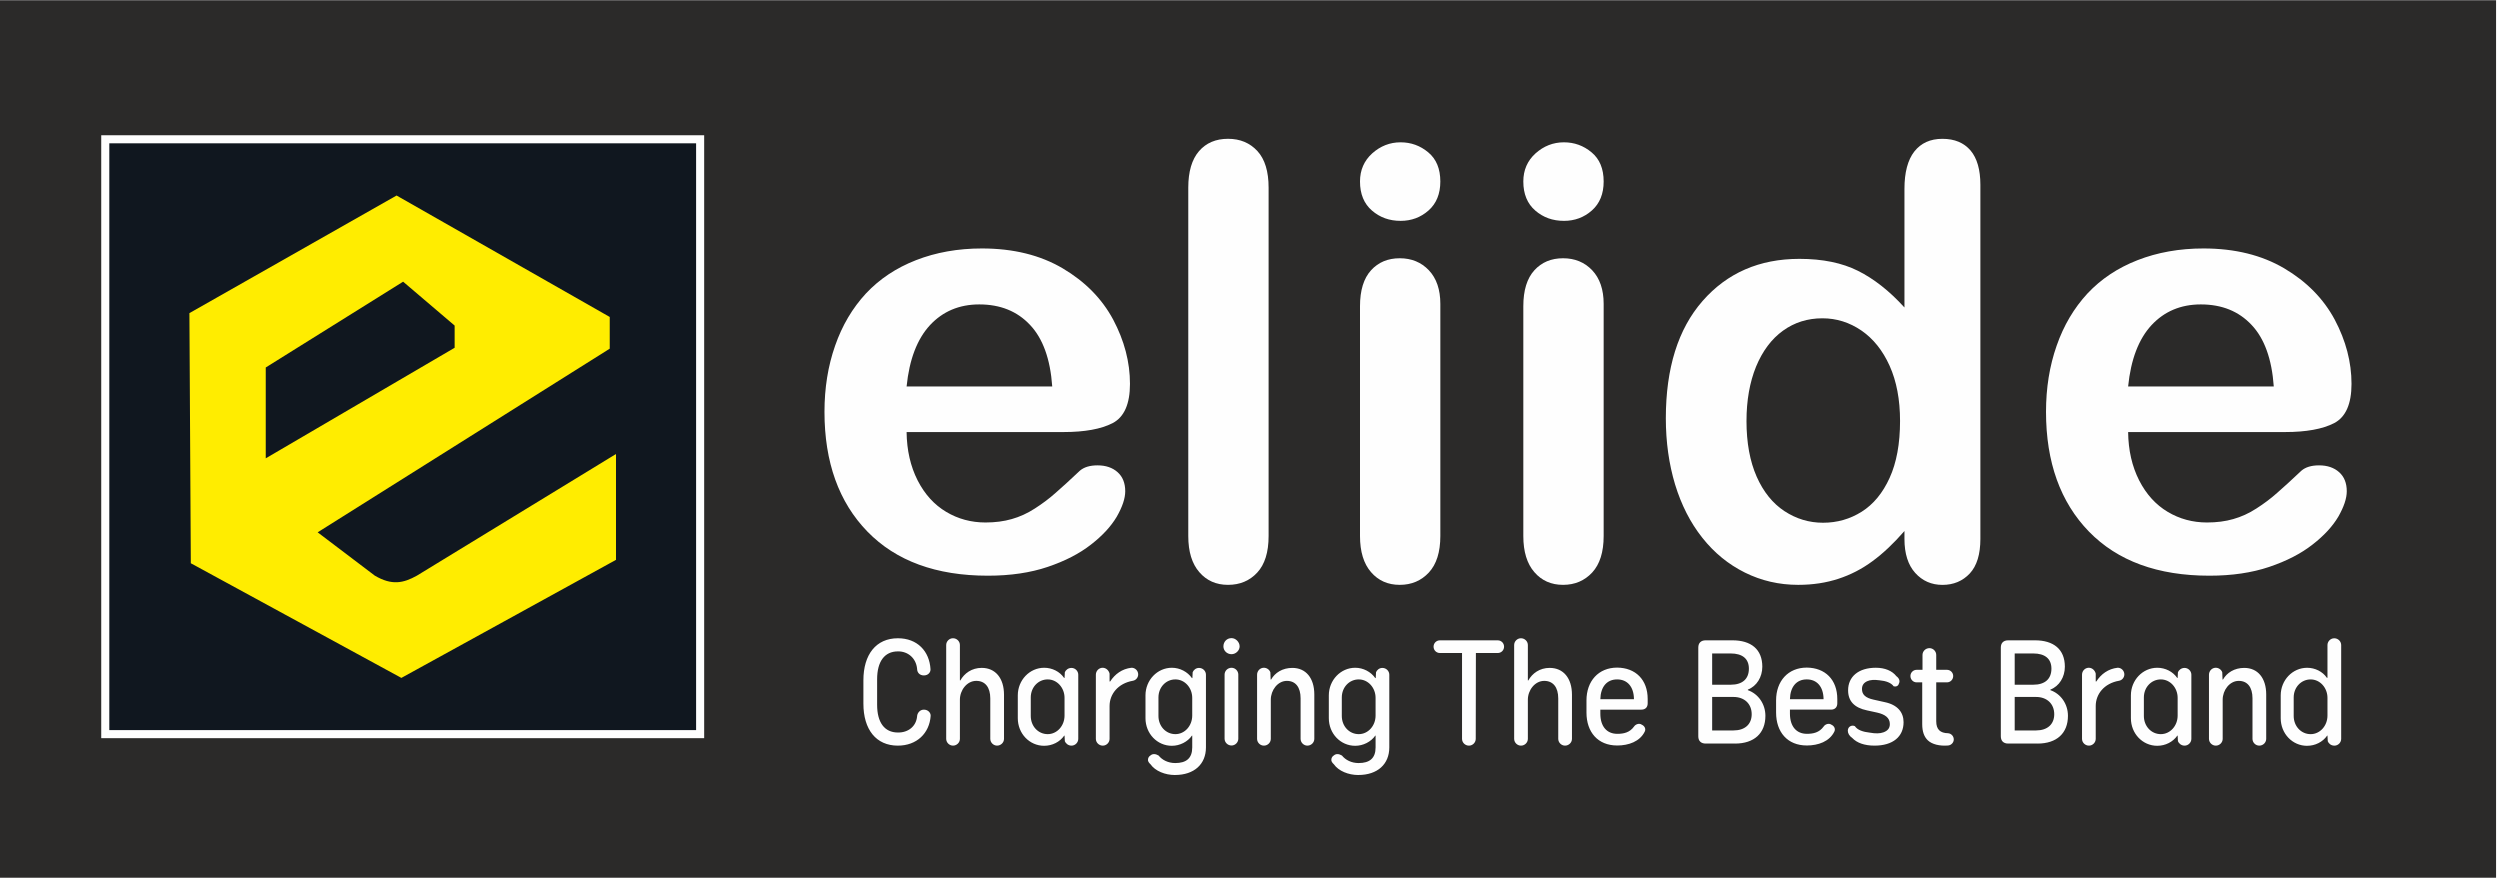
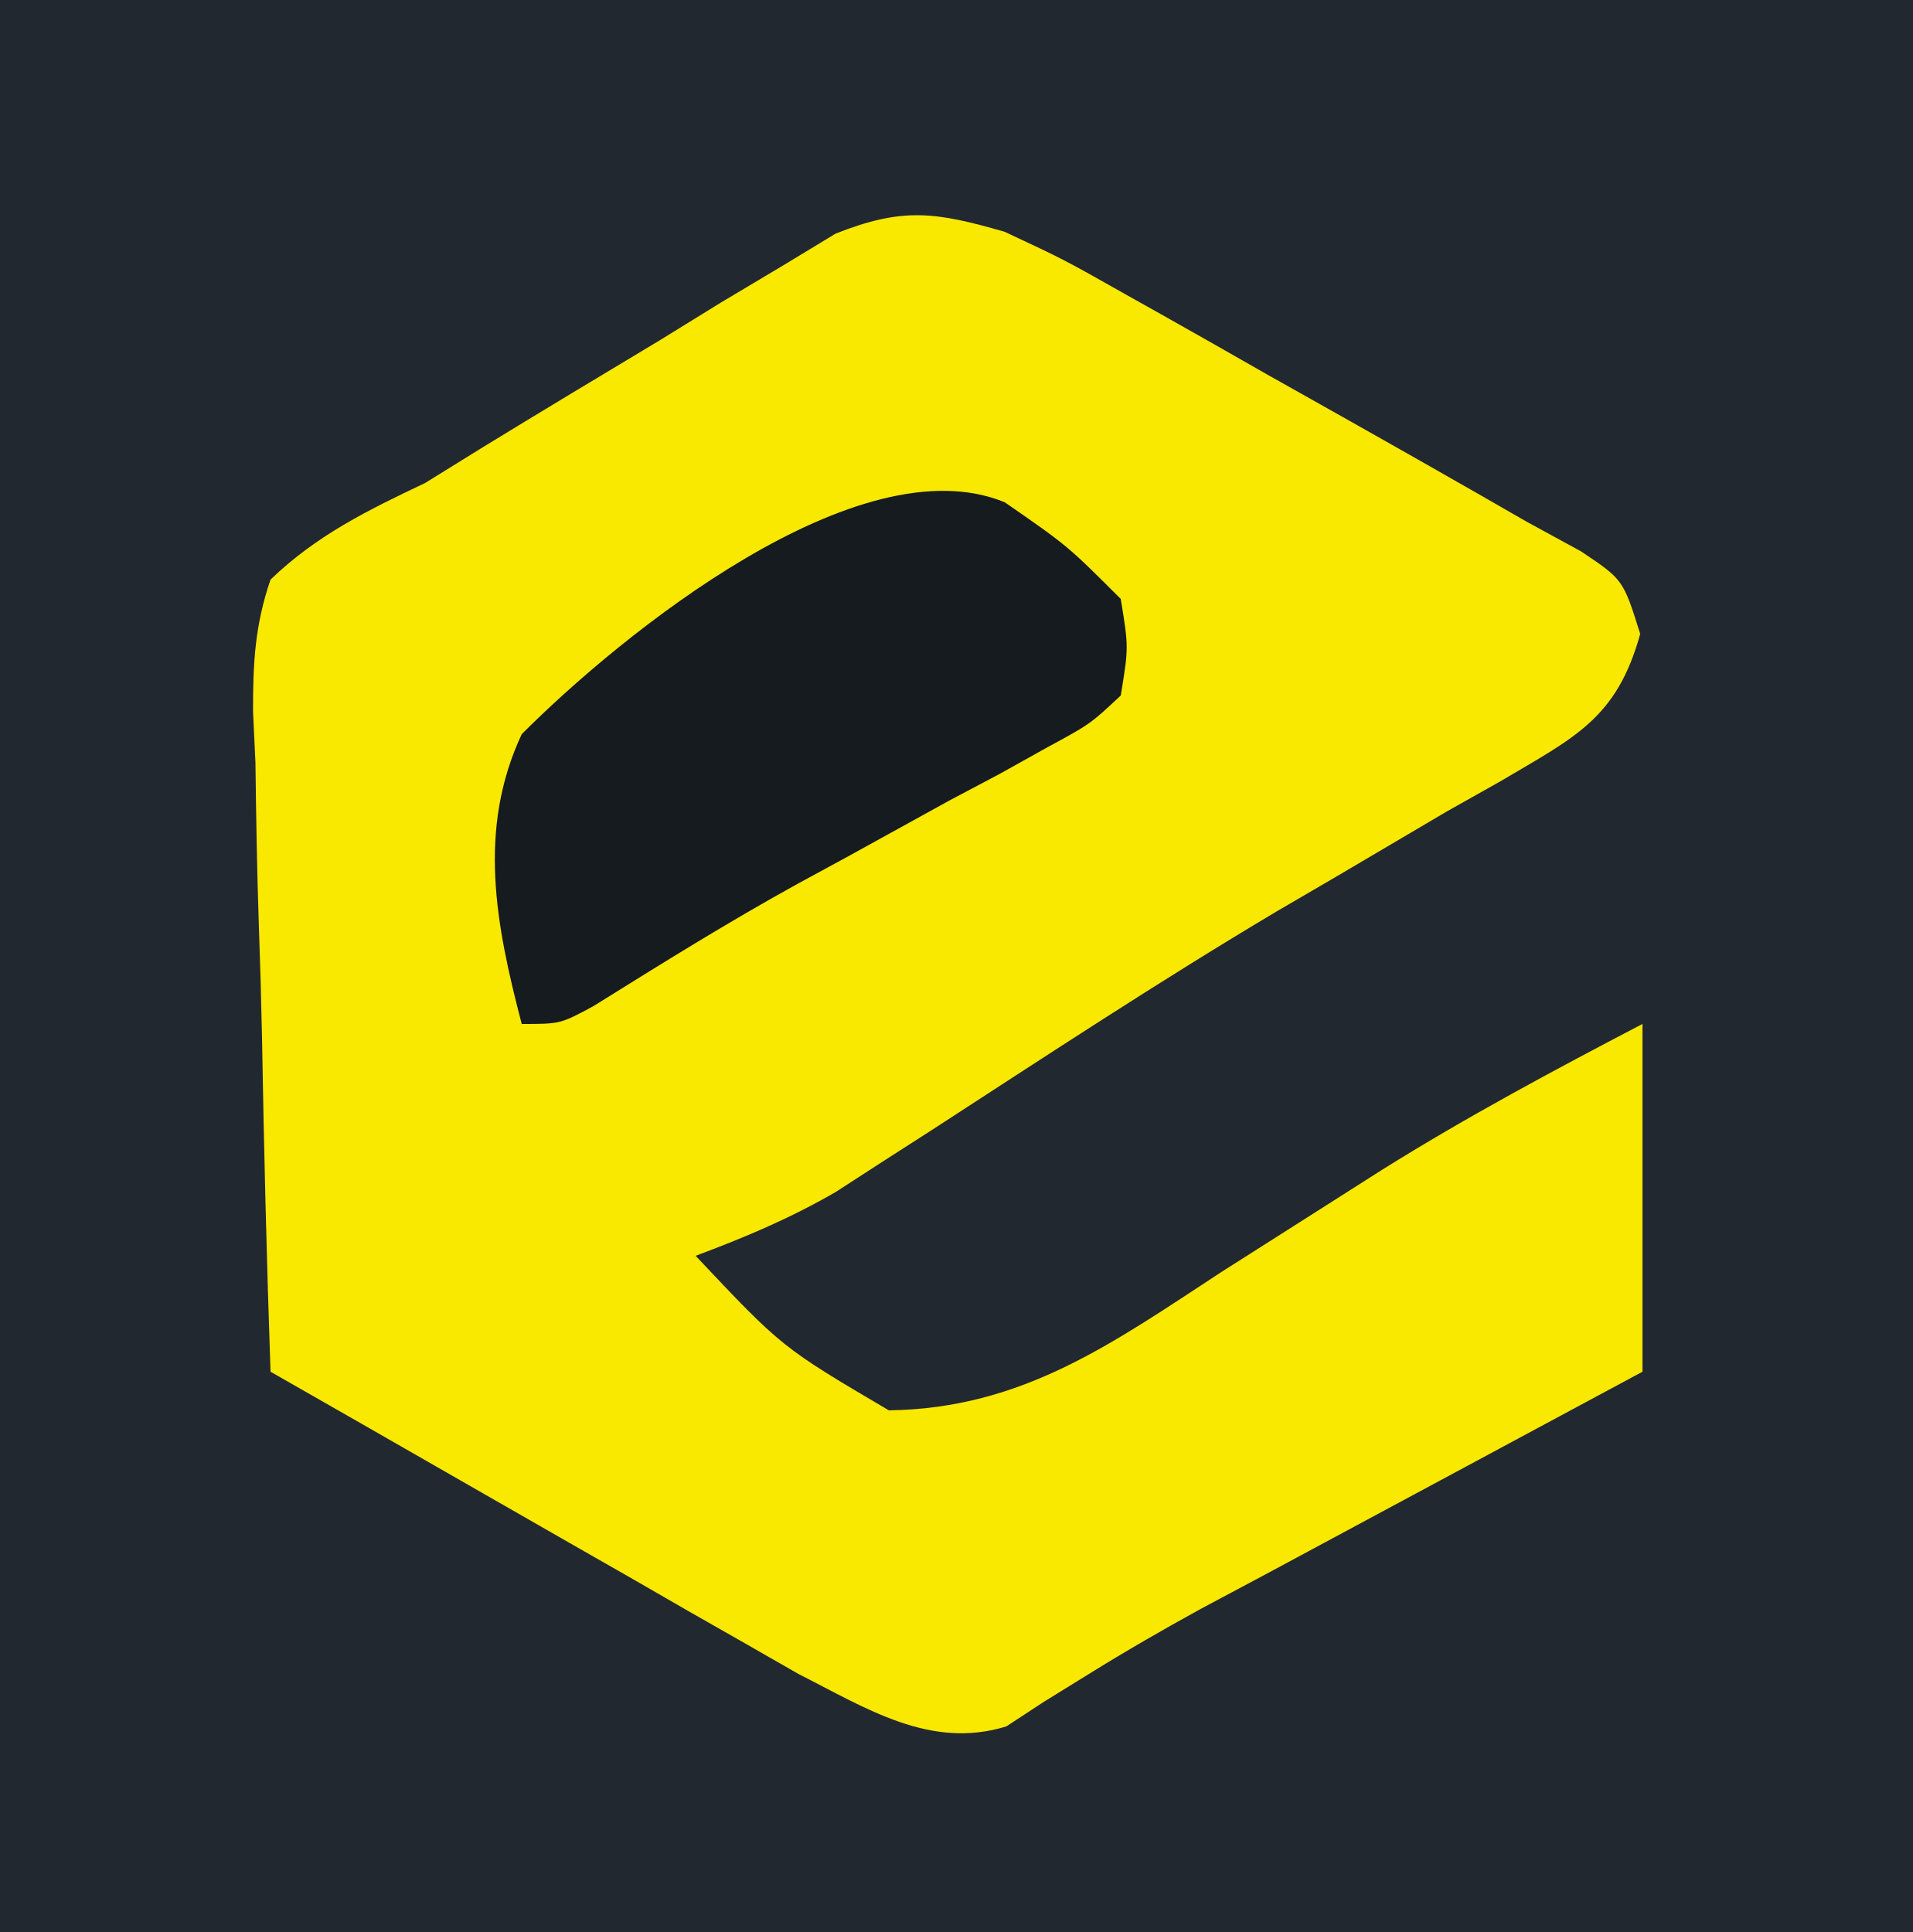
- <svg xmlns="http://www.w3.org/2000/svg" xml:space="preserve" width="2.151in" height="0.755in" version="1.1" style="shape-rendering:geometricPrecision; text-rendering:geometricPrecision; image-rendering:optimizeQuality; fill-rule:evenodd; clip-rule:evenodd" viewBox="0 0 2150.57 755.26">
-   <defs>
-     <style type="text/css">
-    
-     .str0 {stroke:#FEFEFE;stroke-width:6.94;stroke-miterlimit:2.613}
-     .fil0 {fill:#2B2A29}
-     .fil3 {fill:#FFED00}
-     .fil1 {fill:#10171F}
-     .fil2 {fill:#FEFEFE;fill-rule:nonzero}
-    
-   </style>
-   </defs>
-   <g id="Layer_x0020_1">
-     <rect class="fil0" x="-2.81" y="0.2" width="2150.58" height="755.26" />
-     <polygon class="fil1 str0" points="90.02,119.88 602.02,119.88 602.02,631.87 90.02,631.87 " />
-     <path class="fil2" d="M1379.68 261.52l0 199.83c0,13.82 -3.3,24.28 -9.86,31.4 -6.57,7.06 -14.94,10.63 -25.06,10.63 -10.22,0 -18.43,-3.63 -24.72,-10.93 -6.32,-7.25 -9.51,-17.61 -9.51,-31.09l0 -197.8c0,-13.71 3.19,-23.98 9.51,-30.93 6.29,-6.92 14.5,-10.35 24.72,-10.35 10.11,0 18.49,3.43 25.06,10.35 6.57,6.95 9.86,16.62 9.86,28.9zm-34.23 -71.43c-9.61,0 -17.8,-2.93 -24.64,-8.87 -6.84,-5.91 -10.28,-14.26 -10.28,-25.02 0,-9.81 3.54,-17.89 10.52,-24.2 7.01,-6.26 15.14,-9.51 24.4,-9.51 8.98,0 16.92,2.86 23.85,8.66 6.92,5.74 10.38,14.09 10.38,25.06 0,10.63 -3.38,18.92 -10.11,24.91 -6.76,5.99 -14.78,8.98 -24.12,8.98z" />
-     <path class="fil2" d="M1022.16 461.35l0 -299.86c0,-13.81 3.1,-24.28 9.23,-31.39 6.16,-7.09 14.45,-10.63 25,-10.63 10.44,0 18.82,3.54 25.3,10.58 6.4,7 9.61,17.47 9.61,31.45l0 299.86c0,13.98 -3.3,24.45 -9.78,31.45 -6.48,7 -14.86,10.57 -25.14,10.57 -10.22,0 -18.43,-3.63 -24.72,-10.93 -6.31,-7.25 -9.5,-17.61 -9.5,-31.09z" />
-     <path class="fil2" d="M1638.57 463.88l0 -6.84c-9.23,10.63 -18.41,19.29 -27.47,25.93 -8.98,6.65 -18.84,11.76 -29.39,15.19 -10.55,3.46 -22.03,5.22 -34.59,5.22 -16.48,0 -31.78,-3.57 -45.88,-10.57 -14.09,-7 -26.37,-16.95 -36.65,-29.97 -10.3,-12.96 -18.07,-28.3 -23.43,-45.82 -5.28,-17.56 -7.97,-36.57 -7.97,-56.98 0,-43.19 10.55,-76.92 31.65,-101.01 21.1,-24.12 48.93,-36.23 83.32,-36.23 19.97,0 36.76,3.46 50.41,10.3 13.65,6.81 27.06,17.28 40,31.54l0 -102.11c0,-14.15 2.86,-24.89 8.49,-32.11 5.72,-7.28 13.74,-10.93 24.2,-10.93 10.47,0 18.49,3.38 24.2,10.03 5.61,6.65 8.46,16.54 8.46,29.5l0 304.89c0,13.13 -3.02,23.07 -9.06,29.61 -6.15,6.59 -14.01,9.89 -23.6,9.89 -9.43,0 -17.28,-3.46 -23.43,-10.3 -6.13,-6.81 -9.26,-16.54 -9.26,-29.2zm-135.96 -101.56c0,18.7 2.94,34.72 8.74,47.88 5.8,13.13 13.82,23.08 23.93,29.72 10.13,6.65 21.18,10 33.21,10 12.09,0 23.24,-3.16 33.27,-9.48 10.03,-6.32 18.07,-15.99 24.04,-29.12 5.96,-13.07 8.98,-29.39 8.98,-49.01 0,-18.35 -3.02,-34.23 -8.98,-47.47 -5.96,-13.24 -14.09,-23.35 -24.29,-30.36 -10.22,-7 -21.45,-10.52 -33.54,-10.52 -12.72,0 -24.04,3.52 -33.98,10.69 -9.94,7.17 -17.64,17.59 -23.16,30.94 -5.44,13.4 -8.21,29.01 -8.21,46.73z" />
-     <path class="fil2" d="M914.91 371.87l-135.19 0c0.19,15.74 3.38,29.56 9.5,41.62 6.15,12.01 14.37,20.99 24.56,27.06 10.19,6.1 21.54,9.15 33.79,9.15 8.3,0 15.82,-0.96 22.67,-2.94 6.81,-1.92 13.49,-4.94 19.86,-9.09 6.48,-4.15 12.36,-8.55 17.72,-13.32 5.46,-4.73 12.47,-11.13 21.1,-19.28 3.54,-3 8.57,-4.54 15.13,-4.54 7.09,0 12.89,1.95 17.28,5.88 4.31,3.85 6.57,9.29 6.57,16.4 0,6.21 -2.5,13.55 -7.33,21.98 -4.94,8.3 -12.28,16.29 -22.22,23.98 -9.86,7.72 -22.2,14.09 -37.17,19.15 -14.94,5.06 -32.14,7.58 -51.51,7.58 -44.42,0 -79.01,-12.64 -103.65,-37.94 -24.64,-25.36 -36.98,-59.75 -36.98,-103.13 0,-20.41 3.02,-39.42 9.15,-56.87 6.05,-17.44 14.95,-32.42 26.54,-44.97 11.68,-12.44 26.02,-22.01 43.13,-28.68 17.04,-6.65 35.96,-10.06 56.7,-10.06 27.06,0 50.22,5.74 69.51,17.11 19.37,11.46 33.79,26.13 43.48,44.17 9.59,18.11 14.43,36.51 14.43,55.27 0,17.33 -5,28.6 -14.94,33.79 -9.94,5.11 -24.04,7.67 -42.11,7.67zm-135.19 -39.23l125.35 0c-1.65,-23.6 -8.05,-41.32 -19.12,-53 -11.04,-11.76 -25.57,-17.63 -43.65,-17.63 -17.28,0 -31.37,5.99 -42.41,17.8 -11.07,11.95 -17.83,29.56 -20.17,52.83z" />
-     <path class="fil2" d="M1239.11 261.52l0 199.83c0,13.82 -3.3,24.28 -9.86,31.4 -6.57,7.06 -14.94,10.63 -25.06,10.63 -10.22,0 -18.43,-3.63 -24.72,-10.93 -6.32,-7.25 -9.51,-17.61 -9.51,-31.09l0 -197.8c0,-13.71 3.19,-23.98 9.51,-30.93 6.29,-6.92 14.5,-10.35 24.72,-10.35 10.11,0 18.49,3.43 25.06,10.35 6.57,6.95 9.86,16.62 9.86,28.9zm-34.23 -71.43c-9.61,0 -17.8,-2.93 -24.64,-8.87 -6.84,-5.91 -10.28,-14.26 -10.28,-25.02 0,-9.81 3.55,-17.89 10.52,-24.2 7.01,-6.26 15.14,-9.51 24.39,-9.51 8.99,0 16.93,2.86 23.85,8.66 6.92,5.74 10.38,14.09 10.38,25.06 0,10.63 -3.38,18.92 -10.11,24.91 -6.76,5.99 -14.78,8.98 -24.12,8.98z" />
-     <path class="fil2" d="M1966.28 371.87l-135.19 0c0.19,15.74 3.38,29.56 9.5,41.62 6.15,12.01 14.37,20.99 24.56,27.06 10.19,6.1 21.54,9.15 33.79,9.15 8.3,0 15.83,-0.96 22.67,-2.94 6.81,-1.92 13.49,-4.94 19.86,-9.09 6.49,-4.15 12.37,-8.55 17.72,-13.32 5.46,-4.73 12.47,-11.13 21.09,-19.28 3.54,-3 8.57,-4.54 15.14,-4.54 7.09,0 12.89,1.95 17.28,5.88 4.31,3.85 6.57,9.29 6.57,16.4 0,6.21 -2.5,13.55 -7.33,21.98 -4.94,8.3 -12.28,16.29 -22.22,23.98 -9.86,7.72 -22.2,14.09 -37.17,19.15 -14.94,5.06 -32.14,7.58 -51.51,7.58 -44.42,0 -79.01,-12.64 -103.65,-37.94 -24.64,-25.36 -36.98,-59.75 -36.98,-103.13 0,-20.41 3.02,-39.42 9.15,-56.87 6.05,-17.44 14.95,-32.42 26.54,-44.97 11.68,-12.44 26.02,-22.01 43.13,-28.68 17.03,-6.65 35.96,-10.06 56.7,-10.06 27.06,0 50.22,5.74 69.51,17.11 19.37,11.46 33.79,26.13 43.48,44.17 9.59,18.11 14.43,36.51 14.43,55.27 0,17.33 -5,28.6 -14.95,33.79 -9.94,5.11 -24.04,7.67 -42.11,7.67zm-135.19 -39.23l125.35 0c-1.65,-23.6 -8.05,-41.32 -19.12,-53 -11.04,-11.76 -25.57,-17.63 -43.65,-17.63 -17.28,0 -31.38,5.99 -42.42,17.8 -11.07,11.95 -17.83,29.56 -20.17,52.83z" />
-     <path class="fil2" d="M772.24 641.76c16.13,0 27.17,-10.54 28.19,-25.64 0.13,-2.67 -2.28,-5.33 -5.84,-5.33 -3.55,0 -5.71,3.05 -5.83,5.72 -0.76,8.63 -7.62,14.09 -16.51,13.96 -11.55,0 -17.9,-8.63 -17.9,-23.87l0 -21.96c0,-15.23 6.35,-23.99 17.9,-23.99 8.51,-0.13 15.62,5.71 16.51,14.98 0,3.17 2.15,5.71 5.83,5.71 3.68,0 5.84,-2.66 5.71,-5.33 -0.89,-15.62 -11.42,-26.66 -28.06,-26.66 -18.79,0 -29.7,13.96 -29.7,36.18l0 20.06c0,22.34 10.92,36.18 29.7,36.18zm47.4 0c3.3,0 5.96,-2.67 5.96,-5.84l0 -33.77c0,-8 5.96,-16.13 14.09,-16.13 7.61,0 12.06,5.46 12.06,15.11l0 34.78c0,3.17 2.67,5.84 5.84,5.84 3.3,0 5.97,-2.67 5.97,-5.84l0 -37.96c0,-14.22 -7.37,-23.11 -19.17,-23.11 -8.63,0 -14.98,4.7 -18.41,10.8l-0.38 0 0 -30.47c0,-3.17 -2.67,-5.84 -5.96,-5.84 -3.17,0 -5.84,2.67 -5.84,5.84l0 80.74c0,3.17 2.67,5.84 5.84,5.84zm78.5 0.13c6.98,0 13.46,-3.3 17.27,-8.76l0.26 0 0.25 4.83c0.64,1.65 2.67,3.81 5.71,3.81 3.18,0 5.84,-2.67 5.84,-5.84l0 -55.22c0,-3.18 -2.67,-5.84 -5.84,-5.84 -2.92,0 -4.95,1.91 -5.71,3.68l-0.25 4.95 -0.38 0c-3.69,-5.46 -10.28,-8.76 -17.14,-8.76 -12.57,0 -22.72,10.67 -22.72,23.74l0 19.68c0,13.2 10.03,23.74 22.72,23.74zm3.05 -10.02c-8.26,0 -14.6,-6.86 -14.6,-15.62l0 -16c0,-8.63 6.35,-15.48 14.6,-15.48 8,0 14.47,7.11 14.47,15.87l0 15.23c0,8.89 -6.48,16 -14.47,16zm47.4 9.9c3.17,0 5.83,-2.67 5.83,-5.84l0 -28.31c0,-9.91 6.98,-19.43 20.19,-21.71 2.54,-0.5 4.44,-2.79 4.44,-5.46 0,-3.17 -2.67,-5.84 -5.84,-5.71 -8,0.89 -14.22,5.46 -18.28,11.8l-0.51 0 0 -6.72c-0.63,-2.8 -3.04,-5.08 -5.96,-5.08 -3.18,0 -5.84,2.67 -5.84,5.97l0 55.22c0,3.17 2.67,5.84 5.97,5.84zm62.12 25.26c16.63,0 26.66,-9.39 26.66,-23.74l0 -62.58c0,-3.18 -2.67,-5.84 -5.96,-5.84 -2.8,0 -4.7,1.91 -5.46,3.68l-0.26 5.08 -0.38 0c-3.81,-5.46 -10.41,-8.89 -17.26,-8.89 -12.56,0 -22.72,10.67 -22.72,23.74l0 19.68c0,13.2 10.03,23.74 22.72,23.74 6.85,0 13.59,-3.43 17.26,-8.76l0.26 0 0 10.16c0,9.27 -5.08,13.46 -14.6,13.46 -6.22,0 -11.3,-2.67 -14.35,-6.47 -2.41,-1.4 -4.95,-1.91 -7.11,0 -1.27,0.76 -2.16,2.28 -2.04,4.06 0.13,1.14 0.89,2.28 2.16,3.43 4.06,5.84 12.57,9.27 21.07,9.27zm0.38 -35.16c-8.25,0 -14.6,-6.86 -14.6,-15.62l0 -16c0,-8.63 6.35,-15.48 14.6,-15.48 8,0 14.47,7.11 14.47,15.87l0 15.23c0,8.89 -6.48,16 -14.47,16zm48.29 -68.81c3.68,0 6.98,-3.17 6.98,-6.72 0,-3.68 -3.3,-7.11 -6.98,-7.11 -4.06,0 -6.98,3.17 -6.98,7.11 0,3.68 3.05,6.72 6.98,6.72zm0 78.59c3.17,0 5.84,-2.67 5.84,-5.84l0 -55.22c0,-3.18 -2.67,-5.84 -5.84,-5.84 -3.3,0 -5.97,2.67 -5.97,5.84l0 55.22c0,3.17 2.67,5.84 5.97,5.84zm27.85 0.12c3.3,0 5.96,-2.67 5.96,-5.84l0 -33.77c0,-8 5.84,-16.13 13.84,-16.13 7.49,0 11.8,5.46 11.8,14.98l0 34.91c0,3.17 2.67,5.84 5.84,5.84 3.3,0 5.97,-2.67 5.97,-5.84l0 -38.21c0,-14.09 -7.24,-22.85 -18.92,-22.85 -8.5,0 -14.98,4.19 -18.28,10.03l-0.38 0 -0.25 -6.22c-0.76,-2.28 -3.05,-3.94 -5.59,-3.94 -3.3,0 -5.84,2.79 -5.84,5.97l0 55.22c0,3.17 2.67,5.84 5.84,5.84zm81.29 25.26c16.63,0 26.66,-9.39 26.66,-23.74l0 -62.58c0,-3.18 -2.66,-5.84 -5.96,-5.84 -2.79,0 -4.7,1.91 -5.46,3.68l-0.26 5.08 -0.38 0c-3.81,-5.46 -10.41,-8.89 -17.27,-8.89 -12.56,0 -22.72,10.67 -22.72,23.74l0 19.68c0,13.2 10.03,23.74 22.72,23.74 6.86,0 13.59,-3.43 17.27,-8.76l0.26 0 0 10.16c0,9.27 -5.08,13.46 -14.6,13.46 -6.22,0 -11.3,-2.67 -14.35,-6.47 -2.41,-1.4 -4.95,-1.91 -7.11,0 -1.27,0.76 -2.16,2.28 -2.03,4.06 0.13,1.14 0.89,2.28 2.16,3.43 4.06,5.84 12.57,9.27 21.07,9.27zm0.38 -35.16c-8.26,0 -14.6,-6.86 -14.6,-15.62l0 -16c0,-8.63 6.34,-15.48 14.6,-15.48 8,0 14.47,7.11 14.47,15.87l0 15.23c0,8.89 -6.48,16 -14.47,16zm94.85 9.9c3.17,0 5.83,-2.67 5.83,-5.84l0.13 -73.88 18.79 0c3.05,0 5.46,-2.41 5.46,-5.46 0,-3.05 -2.41,-5.46 -5.46,-5.46l-49.76 0c-3.05,0 -5.46,2.41 -5.46,5.46 0,3.05 2.41,5.46 5.46,5.46l19.04 0 0 73.88c0,3.17 2.66,5.84 5.97,5.84zm44.73 0c3.3,0 5.96,-2.67 5.96,-5.84l0 -33.77c0,-8 5.97,-16.13 14.09,-16.13 7.61,0 12.06,5.46 12.06,15.11l0 34.78c0,3.17 2.67,5.84 5.84,5.84 3.3,0 5.97,-2.67 5.97,-5.84l0 -37.96c0,-14.22 -7.37,-23.11 -19.17,-23.11 -8.63,0 -14.98,4.7 -18.41,10.8l-0.38 0 0 -30.47c0,-3.17 -2.66,-5.84 -5.96,-5.84 -3.17,0 -5.84,2.67 -5.84,5.84l0 80.74c0,3.17 2.67,5.84 5.84,5.84zm82.81 -0.12c9.91,0 19.55,-3.43 23.74,-11.94 1.15,-2.28 0,-4.82 -2.54,-5.97 -2.29,-1.65 -5.46,-0.25 -6.6,1.52 -3.81,5.33 -9.14,6.35 -14.47,6.35 -9.02,0 -14.6,-6.35 -14.6,-17.39l0 -3.43 35.29 0c3.43,0 5.46,-2.03 5.46,-5.46l0 -3.68c0,-16.63 -10.41,-26.91 -26.28,-27.04 -16.12,0 -26.4,11.68 -26.4,28.18l0 10.54c0,16.76 9.78,28.31 26.4,28.31zm-14.47 -39.87c0.26,-10.79 5.71,-17.01 14.47,-17.01 8.76,0 14.35,6.22 14.47,17.01l-28.94 0zm115.92 38.21c16.51,0 26.15,-8.89 26.15,-23.87 0,-10.41 -6.34,-19.04 -15.1,-22.09l0 -0.51c7.61,-2.92 12.44,-10.79 12.44,-19.68 0,-14.98 -9.65,-22.72 -25.77,-22.72l-22.98 0c-4.07,0 -6.35,2.28 -6.35,6.22l0 76.42c0,3.93 2.28,6.22 6.35,6.22l25.26 0zm-19.68 -77.56l16 0c9.91,0 15.62,4.44 15.62,13.07 0,8.89 -5.59,13.83 -15.62,13.83l-16 0 0 -26.91zm0 37.44l18.41 0c9.4,0 15.62,5.97 15.62,14.85 0,8.76 -5.97,13.96 -15.62,13.96l-18.41 0 0 -28.82zm81.42 41.77c9.91,0 19.55,-3.43 23.74,-11.94 1.15,-2.28 0,-4.82 -2.54,-5.97 -2.28,-1.65 -5.46,-0.25 -6.6,1.52 -3.81,5.33 -9.14,6.35 -14.47,6.35 -9.02,0 -14.6,-6.35 -14.6,-17.39l0 -3.43 35.3 0c3.43,0 5.46,-2.03 5.46,-5.46l0 -3.68c0,-16.63 -10.41,-26.91 -26.28,-27.04 -16.12,0 -26.4,11.68 -26.4,28.18l0 10.54c0,16.76 9.78,28.31 26.4,28.31zm-14.47 -39.87c0.26,-10.79 5.72,-17.01 14.47,-17.01 8.76,0 14.35,6.22 14.47,17.01l-28.94 0zm72.79 39.99c15.87,0 25.01,-7.74 25.01,-20.18 0,-8.51 -5.2,-14.98 -16.25,-17.26l-9.65 -2.16c-6.85,-1.52 -9.9,-4.31 -9.9,-9.14 0,-3.3 1.65,-5.46 4.57,-6.73 2.41,-1.14 6.09,-1.39 10.54,-0.76 5.58,0.51 10.03,2.16 12.19,5.2 2.16,0.51 3.94,-0.37 4.44,-2.28 1.14,-2.04 0.51,-4.57 -2.16,-6.48 -3.56,-4.57 -9.78,-7.24 -17.65,-7.24 -14.85,0 -23.87,7.62 -23.87,19.43 0,9.27 5.33,14.98 16.25,17.26l8.76 1.91c6.73,1.52 10.92,4.44 10.92,9.9 0,3.69 -2.03,5.84 -5.59,7.11 -2.79,1.02 -6.73,1.15 -11.55,0.26 -5.96,-0.63 -10.79,-2.29 -12.95,-5.59 -2.54,-1.27 -6.09,0.25 -6.09,3.93 0,2.29 1.39,4.57 3.81,6.22 4.06,4.31 10.66,6.6 19.17,6.6zm68.22 -5.33c0,-2.8 -2.16,-5.07 -4.82,-5.33 -6.85,-0.13 -10.28,-3.18 -10.28,-10.41l0 -33.39 9.27 0c2.92,0 5.33,-2.41 5.33,-5.46 0,-2.92 -2.41,-5.33 -5.33,-5.33l-9.27 0 0 -12.82c0,-3.17 -2.67,-5.84 -5.84,-5.84 -3.3,0 -5.97,2.67 -5.97,5.84l0 12.82 -5.07 0c-2.92,0 -5.33,2.41 -5.33,5.33 0,3.05 2.41,5.46 5.33,5.46l4.82 0 0 35.93c0,6.48 1.65,10.92 4.82,13.96 3.56,3.43 10.16,5.08 17.52,4.45 2.66,-0.26 4.82,-2.54 4.82,-5.21zm72.12 3.56c16.5,0 26.15,-8.89 26.15,-23.87 0,-10.41 -6.34,-19.04 -15.1,-22.09l0 -0.51c7.61,-2.92 12.44,-10.79 12.44,-19.68 0,-14.98 -9.65,-22.72 -25.78,-22.72l-22.98 0c-4.06,0 -6.35,2.28 -6.35,6.22l0 76.42c0,3.93 2.28,6.22 6.35,6.22l25.26 0zm-19.68 -77.56l16 0c9.91,0 15.61,4.44 15.61,13.07 0,8.89 -5.58,13.83 -15.61,13.83l-16 0 0 -26.91zm0 37.44l18.41 0c9.4,0 15.62,5.97 15.62,14.85 0,8.76 -5.97,13.96 -15.62,13.96l-18.41 0 0 -28.82zm63.91 41.89c3.17,0 5.83,-2.67 5.83,-5.84l0 -28.31c0,-9.91 6.98,-19.43 20.19,-21.71 2.54,-0.5 4.44,-2.79 4.44,-5.46 0,-3.17 -2.67,-5.84 -5.84,-5.71 -8,0.89 -14.22,5.46 -18.28,11.8l-0.51 0 0 -6.72c-0.63,-2.8 -3.04,-5.08 -5.96,-5.08 -3.18,0 -5.84,2.67 -5.84,5.97l0 55.22c0,3.17 2.67,5.84 5.97,5.84zm58.82 0.13c6.98,0 13.46,-3.3 17.26,-8.76l0.26 0 0.25 4.83c0.64,1.65 2.67,3.81 5.71,3.81 3.17,0 5.84,-2.67 5.84,-5.84l0 -55.22c0,-3.18 -2.67,-5.84 -5.84,-5.84 -2.92,0 -4.95,1.91 -5.71,3.68l-0.25 4.95 -0.38 0c-3.68,-5.46 -10.28,-8.76 -17.14,-8.76 -12.57,0 -22.72,10.67 -22.72,23.74l0 19.68c0,13.2 10.03,23.74 22.72,23.74zm3.05 -10.02c-8.25,0 -14.6,-6.86 -14.6,-15.62l0 -16c0,-8.63 6.35,-15.48 14.6,-15.48 8,0 14.47,7.11 14.47,15.87l0 15.23c0,8.89 -6.47,16 -14.47,16zm47.27 9.9c3.3,0 5.96,-2.67 5.96,-5.84l0 -33.77c0,-8 5.84,-16.13 13.84,-16.13 7.49,0 11.81,5.46 11.81,14.98l0 34.91c0,3.17 2.67,5.84 5.84,5.84 3.3,0 5.97,-2.67 5.97,-5.84l0 -38.21c0,-14.09 -7.24,-22.85 -18.92,-22.85 -8.5,0 -14.98,4.19 -18.28,10.03l-0.38 0 -0.25 -6.22c-0.76,-2.28 -3.05,-3.94 -5.59,-3.94 -3.3,0 -5.84,2.79 -5.84,5.97l0 55.22c0,3.17 2.67,5.84 5.84,5.84zm78.63 0.13c6.98,0 13.46,-3.3 17.26,-8.76l0.26 0 0.26 4.83c0.63,1.78 2.66,3.81 5.71,3.81 3.17,0 5.83,-2.67 5.83,-5.84l0 -80.74c0,-3.17 -2.66,-5.84 -5.96,-5.84 -3.18,0 -5.84,2.67 -5.84,5.84l0 28.19 -0.51 0c-3.68,-5.46 -10.28,-8.63 -17.01,-8.63 -12.57,0 -22.72,10.67 -22.72,23.74l0 19.68c0,13.2 10.03,23.74 22.72,23.74zm3.05 -10.02c-8.25,0 -14.6,-6.86 -14.6,-15.62l0 -16c0,-8.63 6.35,-15.48 14.6,-15.48 8,0 14.47,7.11 14.47,15.87l0 15.23c0,8.89 -6.48,16 -14.47,16z" />
-     <path class="fil3" d="M529.6 390.76l0 91.1 -184.73 101.61 -181.22 -98.68 -1.21 -215.28 178.3 -101.23 183.47 104.53 0 27.29 -251.39 158.07 49.19 37.28c14.63,8.61 24.54,6.52 36.24,0l171.35 -104.69zm-301.46 -74.48l0 78.2 162.58 -95.16c0,-6.35 0,-12.7 0,-19.1l-44.34 -37.78 -118.24 73.85z" />
-   </g>
+ <svg xmlns="http://www.w3.org/2000/svg" version="1.1" width="99" height="100">
+   <path d="M0 0 C32.67 0 65.34 0 99 0 C99 33 99 66 99 100 C66.33 100 33.66 100 0 100 C0 67 0 34 0 0 Z " fill="#22282F" transform="translate(0,0)" />
+   <path d="M0 0 C3.08 1.443 3.08 1.443 6.316 3.273 C7.185 3.76 7.185 3.76 8.071 4.257 C9.906 5.288 11.734 6.331 13.562 7.375 C14.793 8.069 16.024 8.761 17.256 9.453 C20.512 11.287 23.762 13.133 27 15 C27.934 15.51 28.869 16.02 29.831 16.545 C32 18 32 18 32.883 20.812 C31.663 25.218 29.477 26.167 25.648 28.44 C24.733 28.955 23.818 29.47 22.875 30 C20.955 31.129 19.035 32.261 17.117 33.395 C16.115 33.979 15.113 34.564 14.081 35.167 C8.014 38.777 2.12 42.663 -3.801 46.506 C-4.671 47.065 -5.541 47.623 -6.438 48.199 C-7.199 48.693 -7.961 49.186 -8.746 49.694 C-11.098 51.057 -13.456 52.052 -16 53 C-11.537 57.738 -11.537 57.738 -6 61 C0.933 60.901 5.575 57.522 11.25 53.812 C13.112 52.625 14.975 51.441 16.84 50.258 C18.172 49.409 18.172 49.409 19.531 48.544 C23.91 45.806 28.422 43.392 33 41 C33 46.94 33 52.88 33 59 C31.228 59.953 29.455 60.905 27.629 61.887 C25.881 62.827 24.134 63.767 22.386 64.707 C21.187 65.352 19.987 65.997 18.787 66.641 C17.047 67.577 15.307 68.513 13.566 69.449 C11.879 70.349 11.879 70.349 10.157 71.267 C8.195 72.344 6.256 73.462 4.355 74.643 C3.587 75.118 2.819 75.593 2.027 76.082 C1.384 76.503 0.741 76.925 0.078 77.359 C-3.862 78.575 -7.179 76.415 -10.681 74.643 C-11.569 74.134 -12.457 73.626 -13.371 73.102 C-14.358 72.54 -15.345 71.978 -16.361 71.398 C-17.376 70.813 -18.392 70.228 -19.438 69.625 C-20.449 69.047 -21.46 68.47 -22.502 67.875 C-24.399 66.791 -26.295 65.705 -28.189 64.616 C-31.456 62.738 -34.728 60.869 -38 59 C-38.198 53.253 -38.343 47.507 -38.439 41.758 C-38.48 39.803 -38.534 37.848 -38.604 35.894 C-38.701 33.081 -38.746 30.271 -38.781 27.457 C-38.843 26.151 -38.843 26.151 -38.906 24.818 C-38.908 22.312 -38.811 20.373 -38 18 C-35.62 15.706 -32.966 14.408 -30 13 C-29.005 12.383 -28.009 11.767 -26.984 11.131 C-23.958 9.278 -20.918 7.451 -17.875 5.625 C-16.817 4.971 -15.758 4.318 -14.668 3.645 C-13.641 3.032 -12.613 2.42 -11.555 1.789 C-10.632 1.229 -9.708 0.669 -8.757 0.092 C-5.274 -1.288 -3.582 -1.033 0 0 Z " fill="#F9E800" transform="translate(52,12)" />
+   <path d="M0 0 C3.25 2.25 3.25 2.25 6 5 C6.41 7.504 6.41 7.504 6 10 C4.415 11.482 4.415 11.482 2.195 12.684 C1.388 13.134 0.581 13.584 -0.25 14.048 C-1.116 14.506 -1.983 14.965 -2.875 15.438 C-4.621 16.4 -6.368 17.364 -8.113 18.328 C-8.957 18.786 -9.801 19.245 -10.67 19.717 C-14.287 21.709 -17.783 23.889 -21.285 26.074 C-23 27 -23 27 -25 27 C-26.344 21.857 -27.305 16.937 -25 12 C-19.855 6.84 -7.58 -3.123 0 0 Z " fill="#151B1E" transform="translate(52,26)" />
</svg>
